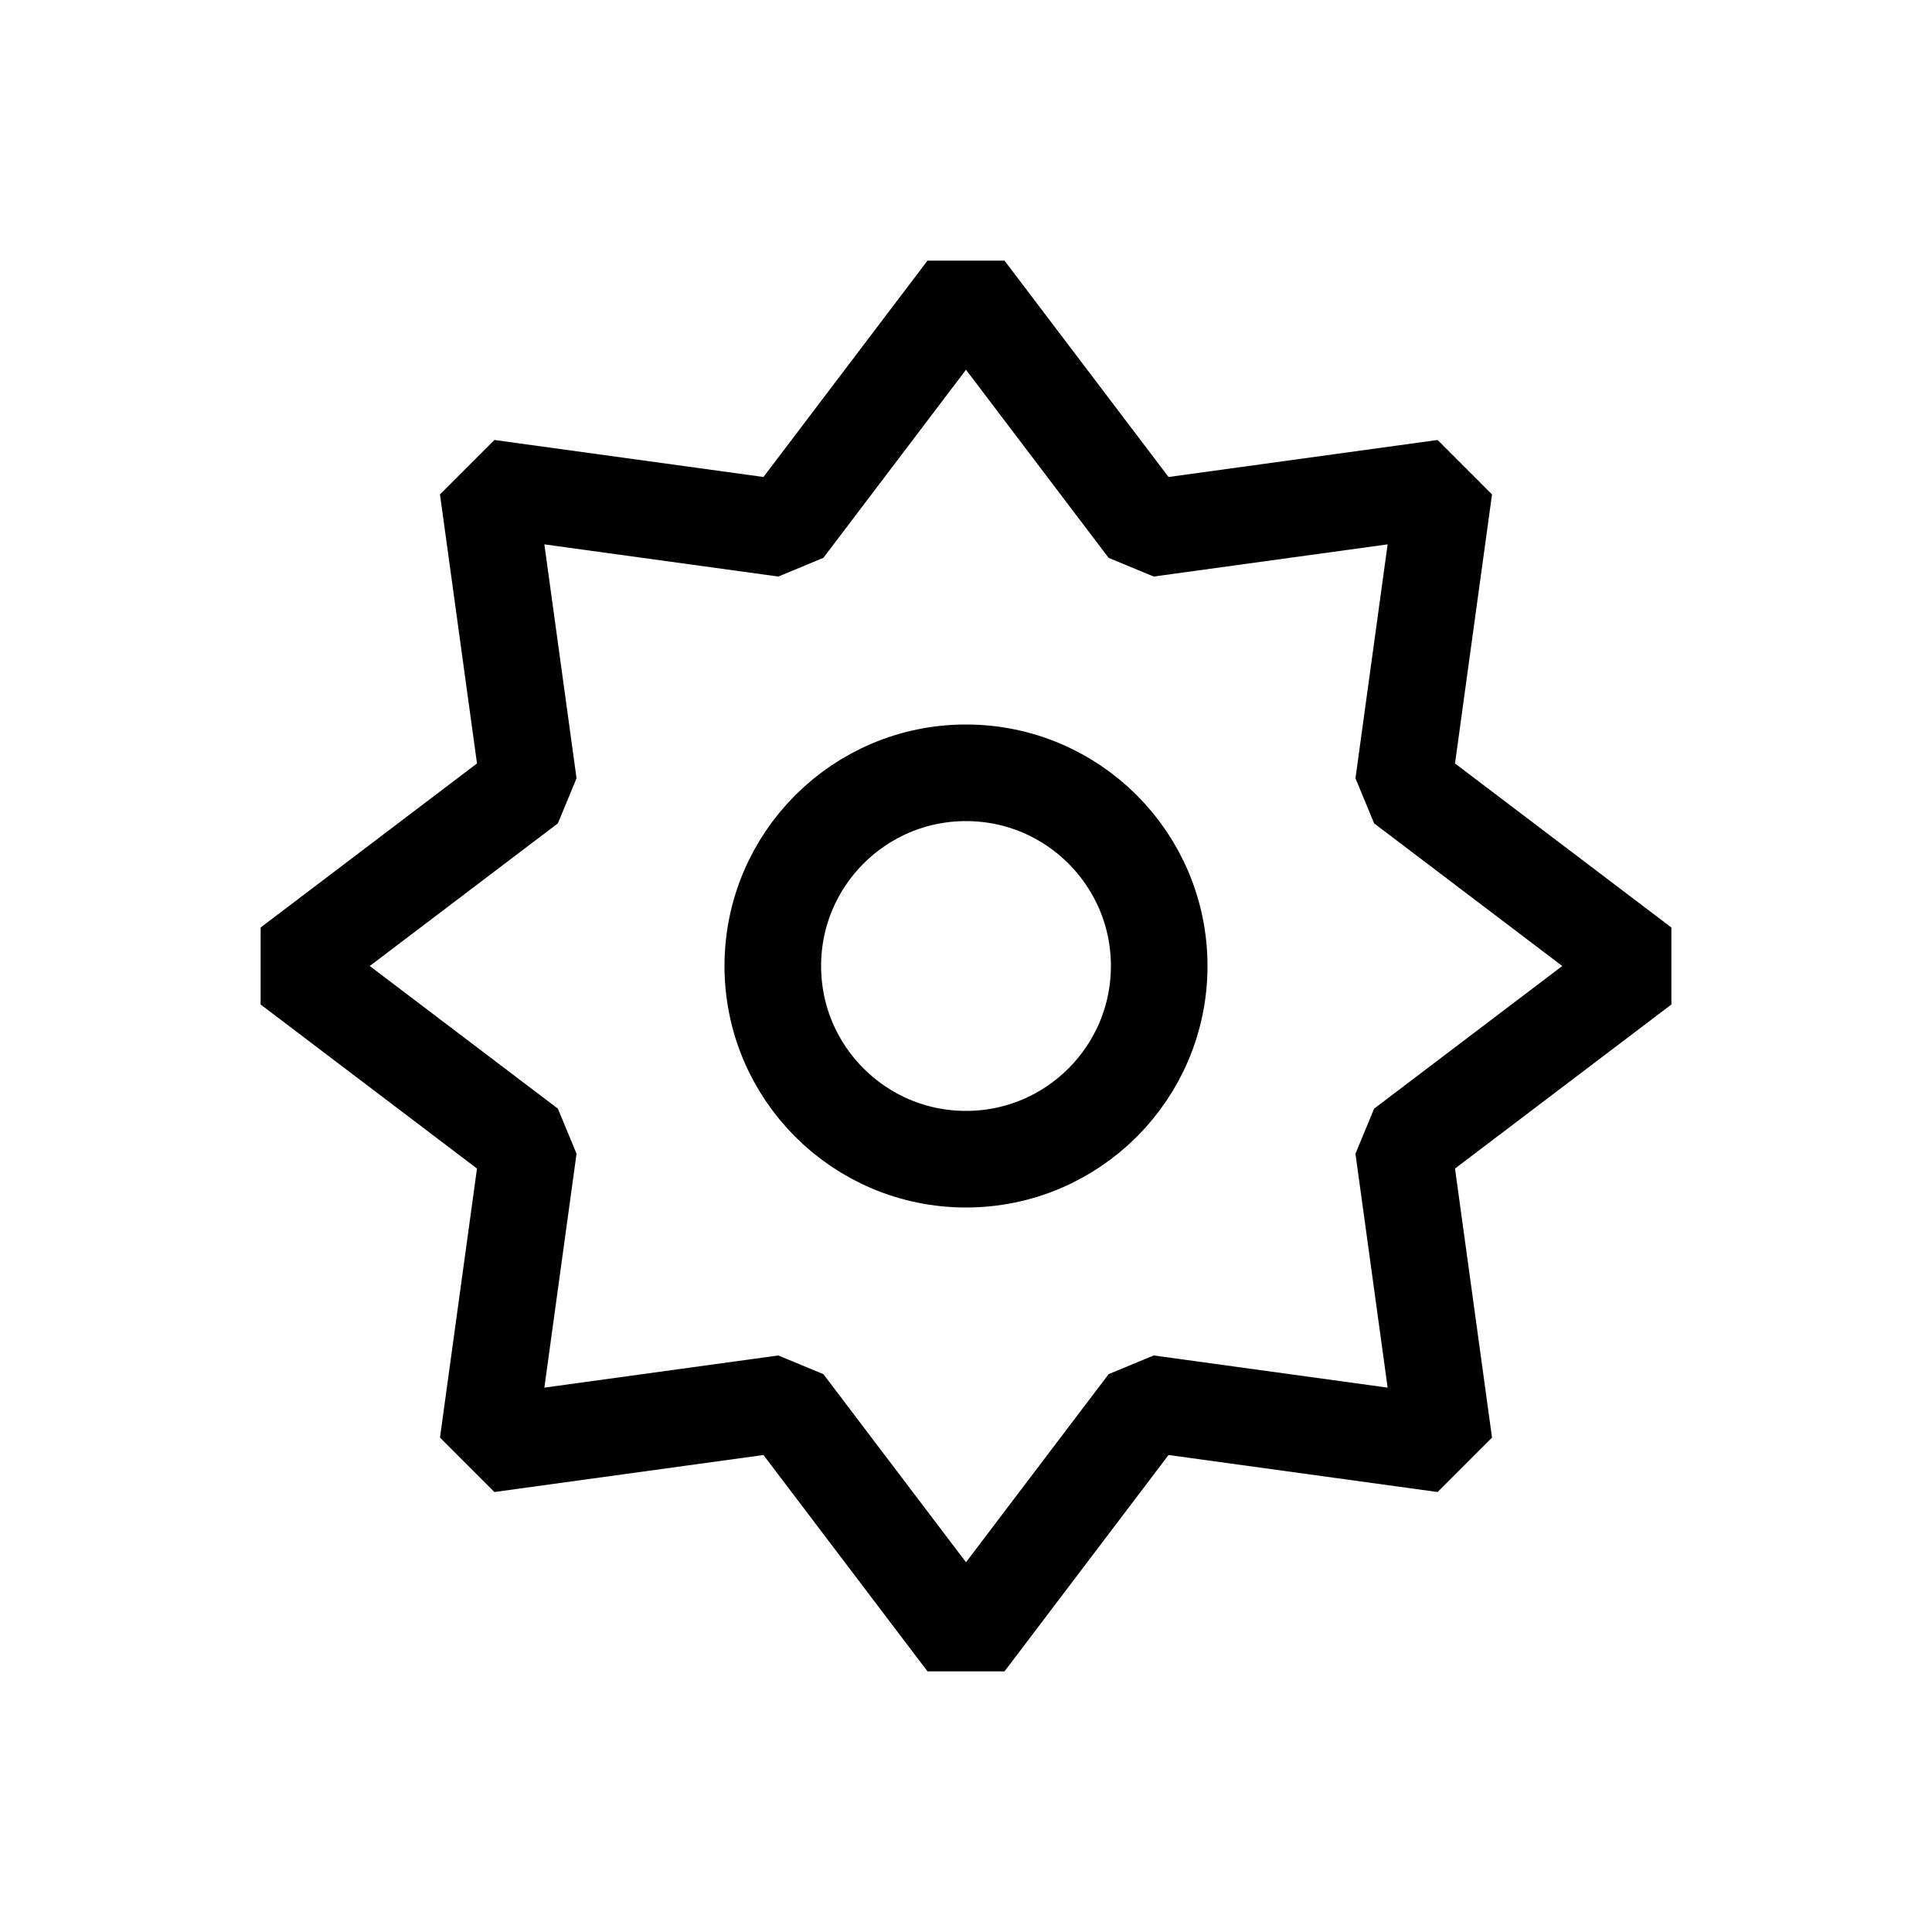
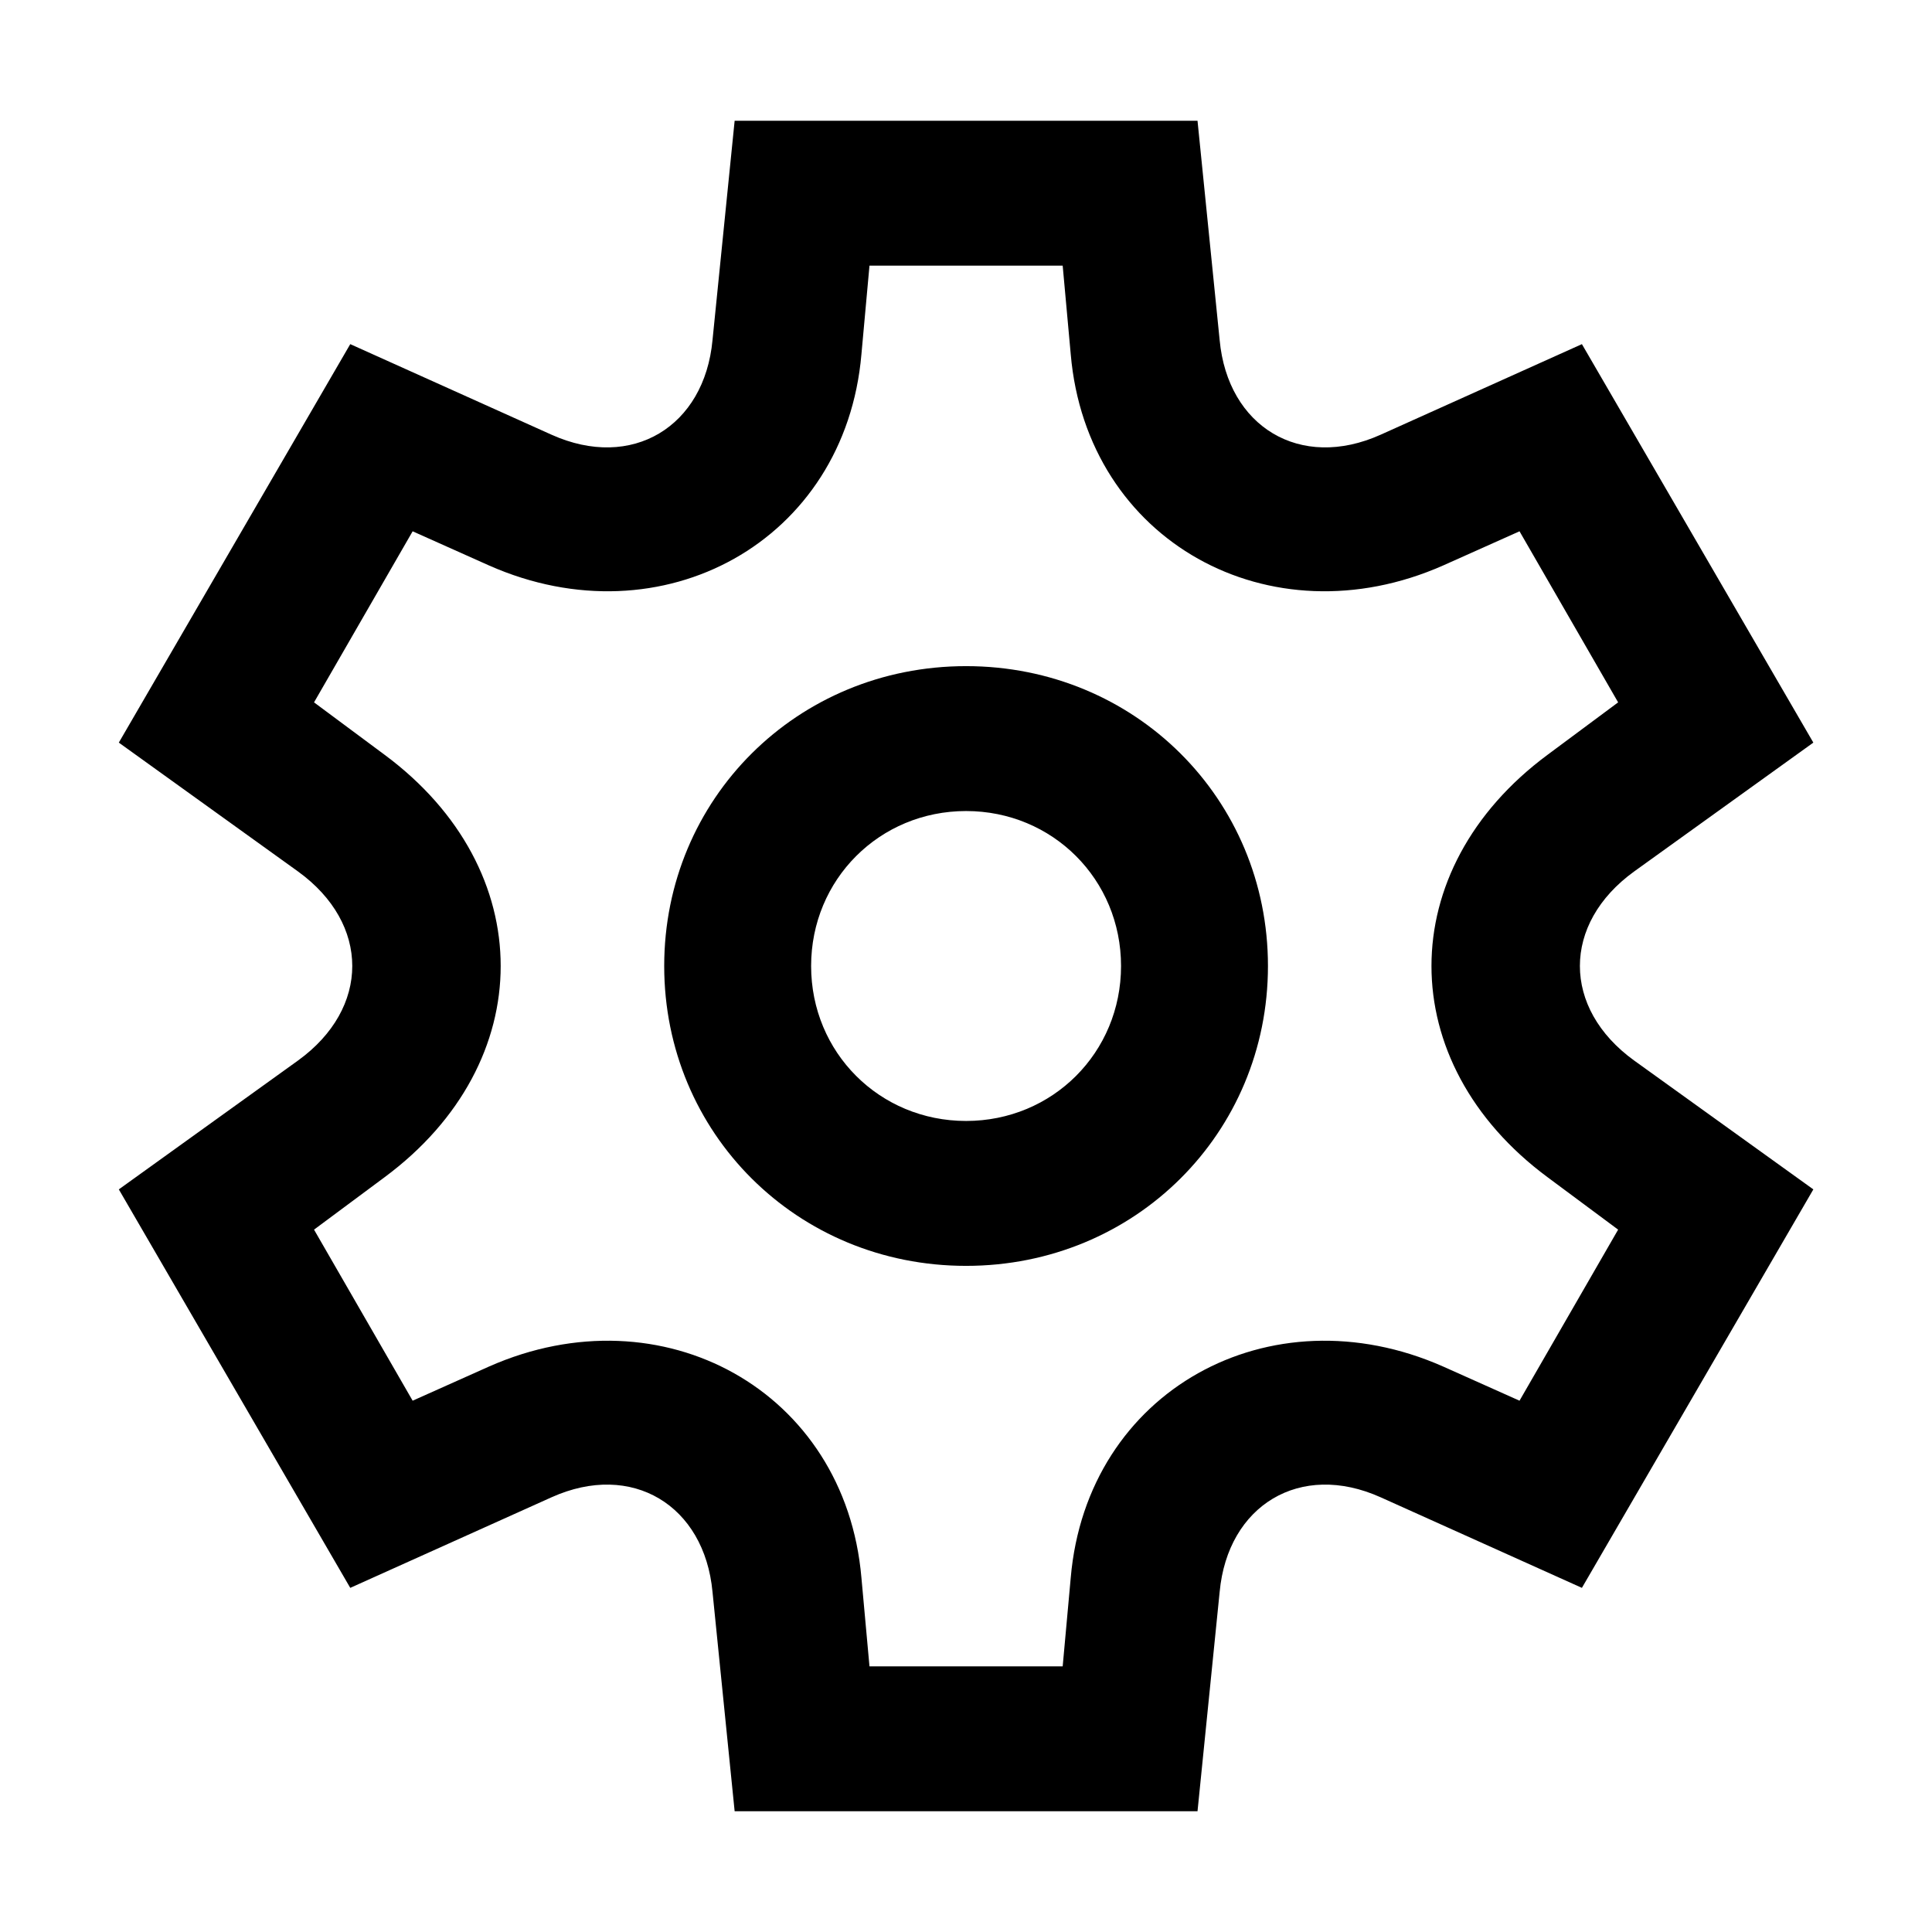
- <svg xmlns="http://www.w3.org/2000/svg" width="20" height="20" viewBox="0 0 20 20" fill="none">
-   <path d="M10 3L11.875 5.473L14.95 5.05L14.527 8.125L17 10L14.527 11.875L14.95 14.95L11.875 14.527L10 17L8.125 14.527L5.05 14.95L5.473 11.875L3 10L5.473 8.125L5.05 5.05L8.125 5.473L10 3Z" stroke="black" stroke-linejoin="bevel" />
-   <circle cx="10" cy="10" r="2" stroke="black" stroke-linejoin="bevel" />
+ <svg xmlns="http://www.w3.org/2000/svg" class="uf-icon" width="20" height="20" viewBox="0 0 24 24" fill="none" style="width:20px;height:20px" data-icon="settings" data-iconset="iconoteka" data-icon-source="gear/stroke" aria-hidden="true">
+   <path d="M8.851 19.775C8.751 18.7 7.851 18.15 6.851 18.6L4.351 19.725L1.476 14.775L3.701 13.175C4.601 12.525 4.601 11.475 3.701 10.825L1.476 9.225L4.351 4.275L6.851 5.4C7.851 5.85 8.751 5.3 8.851 4.225L9.126 1.5H14.876L15.151 4.225C15.251 5.3 16.151 5.85 17.151 5.4L19.651 4.275L22.526 9.225L20.301 10.825C19.401 11.475 19.401 12.525 20.301 13.175L22.526 14.775L19.651 19.725L17.151 18.6C16.151 18.15 15.251 18.7 15.151 19.775L14.876 22.5H9.126L8.851 19.775ZM10.801 20.7H13.201L13.301 19.6C13.501 17.275 15.776 16.025 17.926 16.975L18.876 17.4L20.101 15.275L19.226 14.625C17.301 13.2 17.301 10.8 19.226 9.375L20.101 8.725L18.876 6.6L17.926 7.025C15.776 7.975 13.501 6.725 13.301 4.4L13.201 3.3H10.801L10.701 4.4C10.501 6.725 8.226 7.975 6.076 7.025L5.126 6.6L3.901 8.725L4.776 9.375C6.701 10.8 6.701 13.2 4.776 14.625L3.901 15.275L5.126 17.4L6.076 16.975C8.226 16.025 10.501 17.275 10.701 19.6L10.801 20.7ZM12.001 15.725C9.901 15.725 8.251 14.075 8.251 12C8.251 9.925 9.901 8.275 12.001 8.275C14.101 8.275 15.751 9.925 15.751 12C15.751 14.075 14.101 15.725 12.001 15.725ZM12.001 13.925C13.076 13.925 13.926 13.075 13.926 12C13.926 10.925 13.076 10.075 12.001 10.075C10.926 10.075 10.076 10.925 10.076 12C10.076 13.075 10.926 13.925 12.001 13.925Z" fill="currentColor" fill-rule="evenodd" clip-rule="evenodd" />
</svg>
